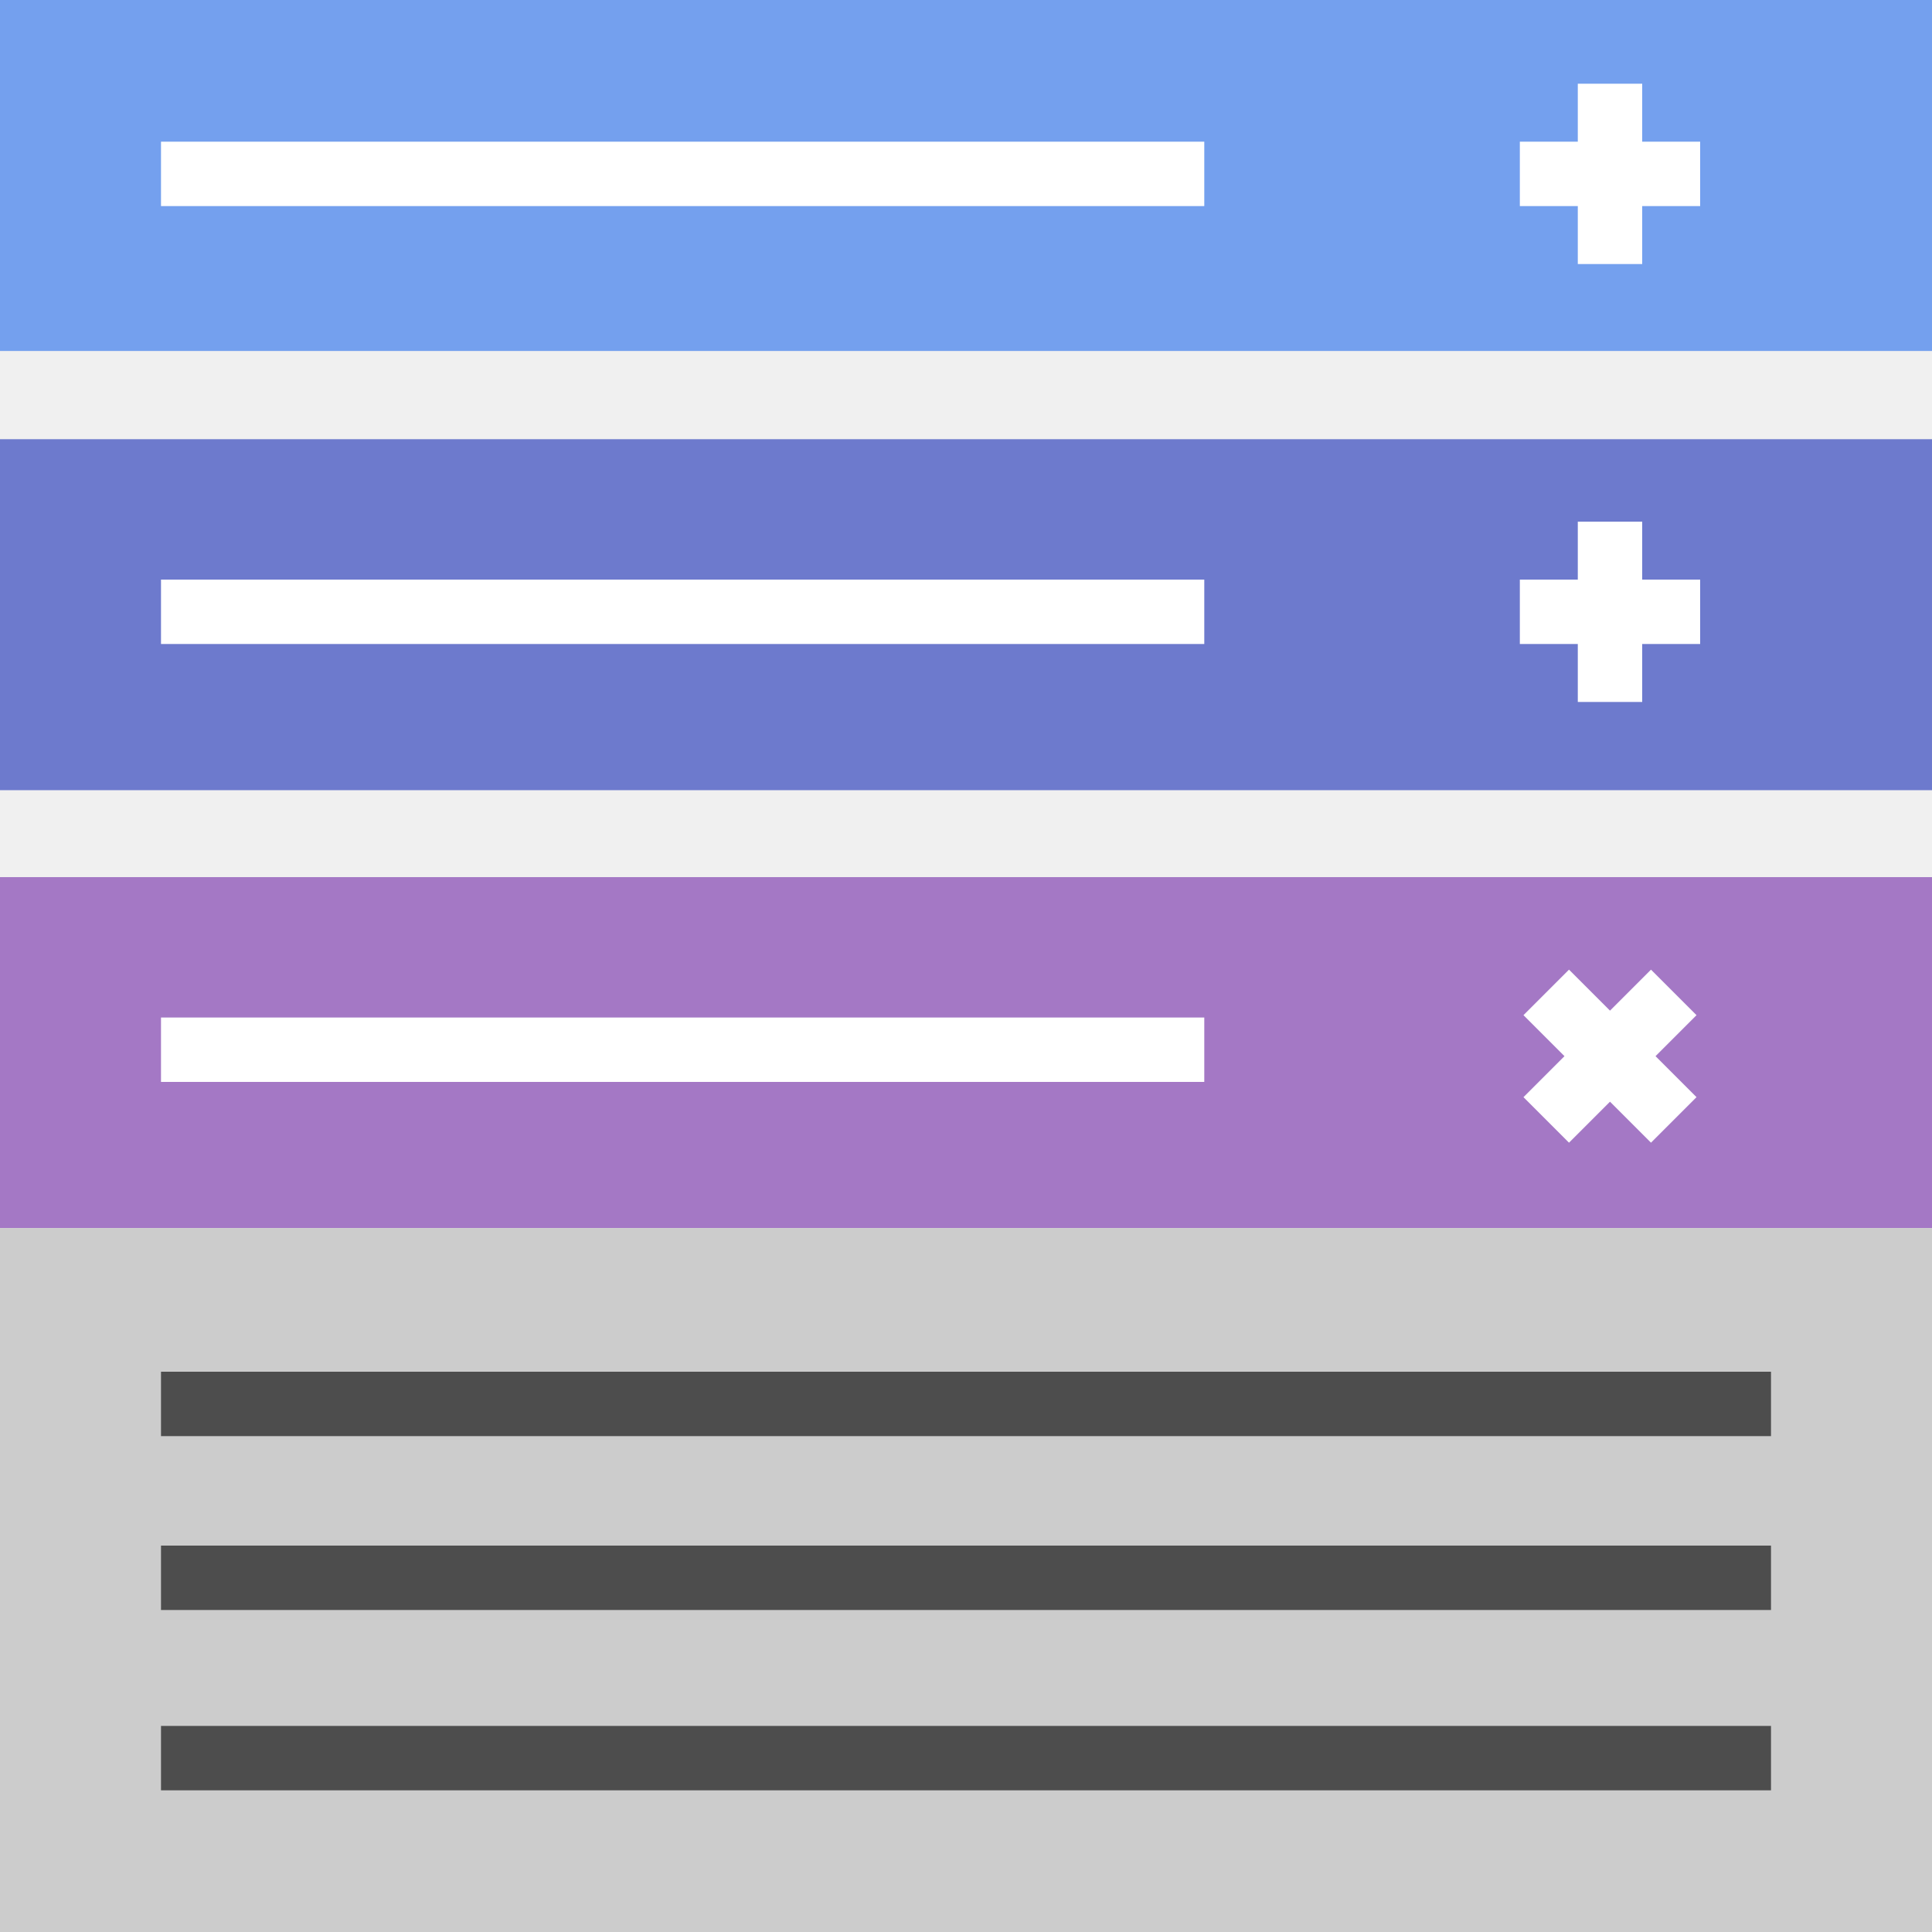
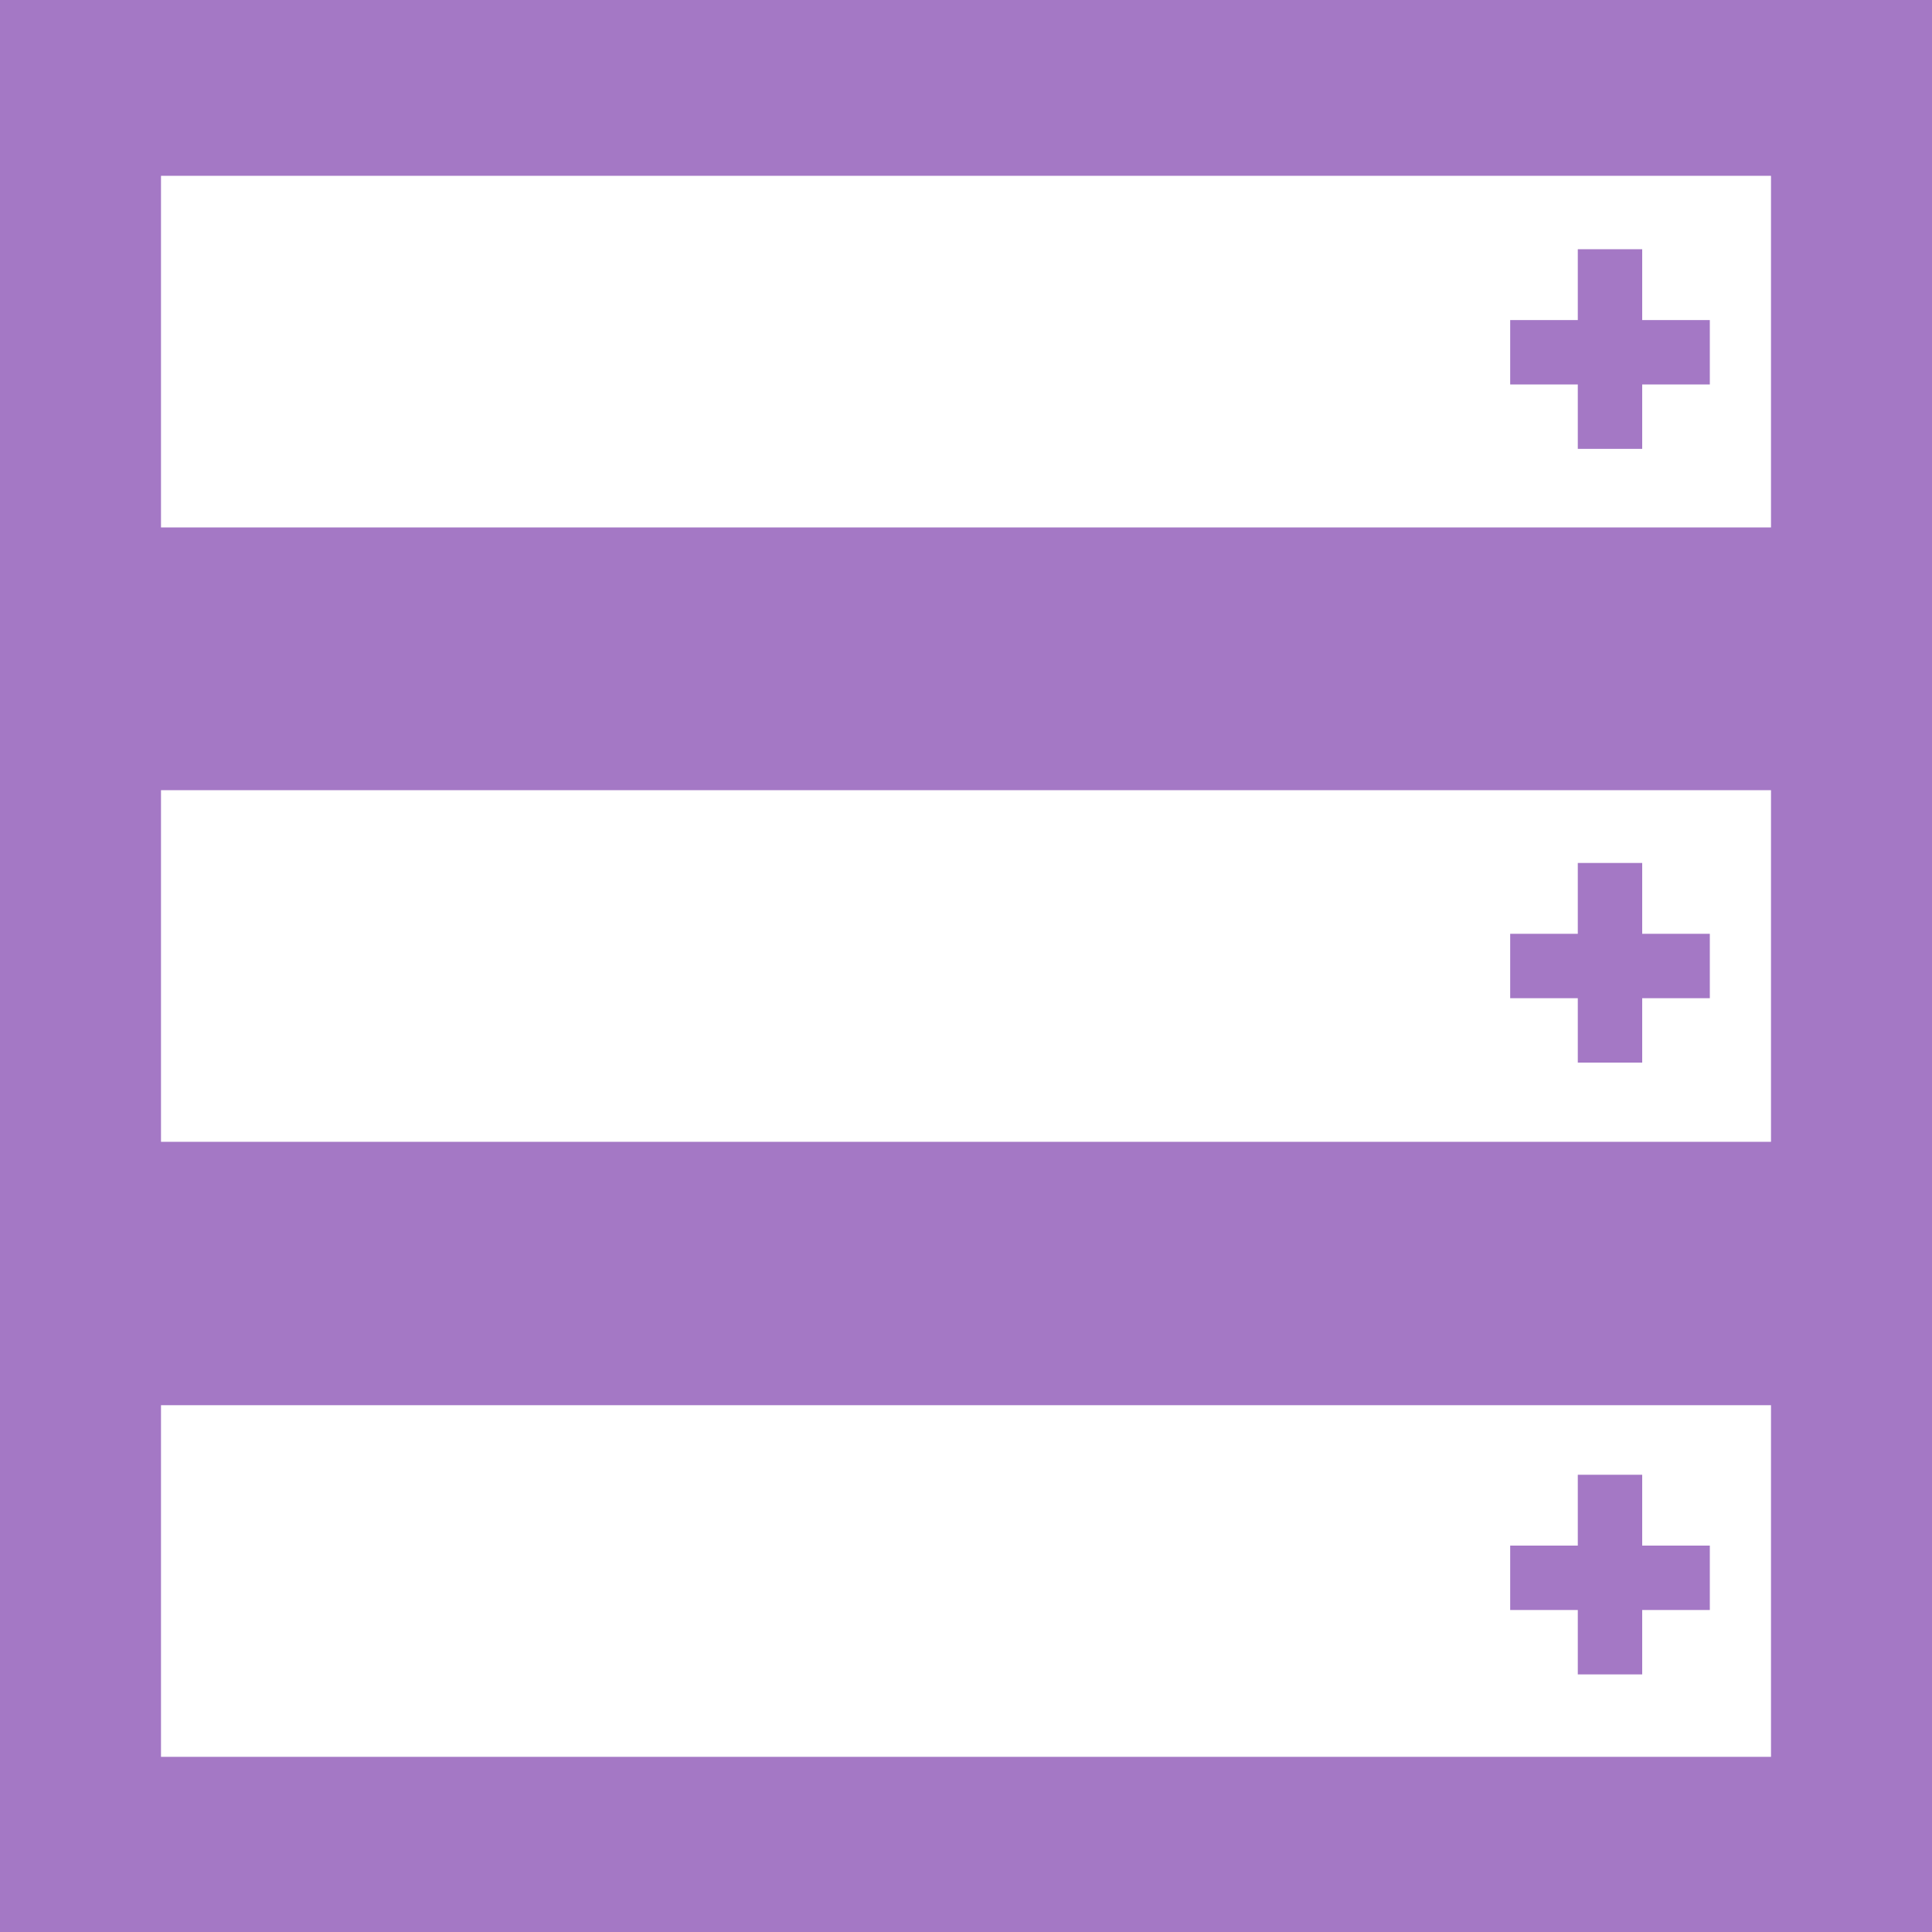
- <svg xmlns="http://www.w3.org/2000/svg" version="1.1" id="Lager_1" x="0px" y="0px" viewBox="0 0 300 300" style="enable-background:new 0 0 300 300;" xml:space="preserve">
+ <svg xmlns="http://www.w3.org/2000/svg" version="1.1" x="0px" y="0px" viewBox="0 0 300 300" style="enable-background:new 0 0 300 300;" xml:space="preserve">
  <style type="text/css">
- 	.st0{fill:#74A0EE;}
- 	.st1{fill:#6D7ACD;}
- 	.st2{fill:#A478C5;}
- 	.st3{fill:#CCCCCC;}
- 	.st4{fill:none;stroke:#FFFFFF;stroke-width:10;stroke-miterlimit:10;}
- 	.st5{fill:none;stroke:#4D4D4D;stroke-width:10;stroke-miterlimit:10;}
+ 	.st0{fill:#A478C5;}
+ 	.st1{fill:#FFFFFF;}
+ 	.st2{fill:none;stroke:#A478C5;stroke-width:10;stroke-miterlimit:10;}
</style>
-   <g>
-     <rect y="0" class="st0" width="300" height="54.5" />
+   <g id="Lager_2">
+     <g>
+       <rect class="st0" width="300" height="300" />
+     </g>
  </g>
-   <g>
-     <rect y="68.2" class="st1" width="300" height="54.5" />
+   <g id="Lager_3">
+     <rect x="25" y="27.3" class="st1" width="250" height="54.6" />
+     <rect x="25" y="122.7" class="st1" width="250" height="54.6" />
+     <rect x="25" y="218.2" class="st1" width="250" height="54.6" />
  </g>
-   <g>
-     <rect y="136.2" class="st2" width="300" height="54.5" />
+   <g id="Lager_1">
+     <g>
+       <line class="st2" x1="250" y1="134" x2="250" y2="165" />
+       <line class="st2" x1="234.5" y1="150" x2="265.5" y2="150" />
+     </g>
+     <g>
+       <line class="st2" x1="250" y1="229" x2="250" y2="260" />
+       <line class="st2" x1="234.5" y1="245" x2="265.5" y2="245" />
+     </g>
+     <g>
+       <line class="st2" x1="250" y1="38.7" x2="250" y2="69.7" />
+       <line class="st2" x1="234.5" y1="54.7" x2="265.5" y2="54.7" />
+     </g>
  </g>
-   <g>
-     <rect y="190.7" class="st3" width="300" height="109.3" />
-   </g>
-   <g>
-     <line class="st4" x1="25" y1="27" x2="187" y2="27" />
-   </g>
-   <g>
-     <line class="st4" x1="25" y1="95" x2="187" y2="95" />
-   </g>
-   <g>
-     <line class="st4" x1="25" y1="163" x2="187" y2="163" />
-   </g>
-   <g>
-     <line class="st5" x1="25" y1="218" x2="275" y2="218" />
-   </g>
-   <g>
-     <line class="st5" x1="25" y1="245" x2="275" y2="245" />
-   </g>
-   <g>
-     <line class="st5" x1="25" y1="273" x2="275" y2="273" />
-   </g>
-   <line class="st4" x1="236" y1="27" x2="264" y2="27" />
-   <line class="st4" x1="250" y1="41" x2="250" y2="13" />
-   <line class="st4" x1="236" y1="95" x2="264" y2="95" />
-   <line class="st4" x1="250" y1="109" x2="250" y2="81" />
-   <line class="st4" x1="240.1" y1="154.1" x2="259.9" y2="173.9" />
-   <line class="st4" x1="240.1" y1="173.9" x2="259.9" y2="154.1" />
</svg>
